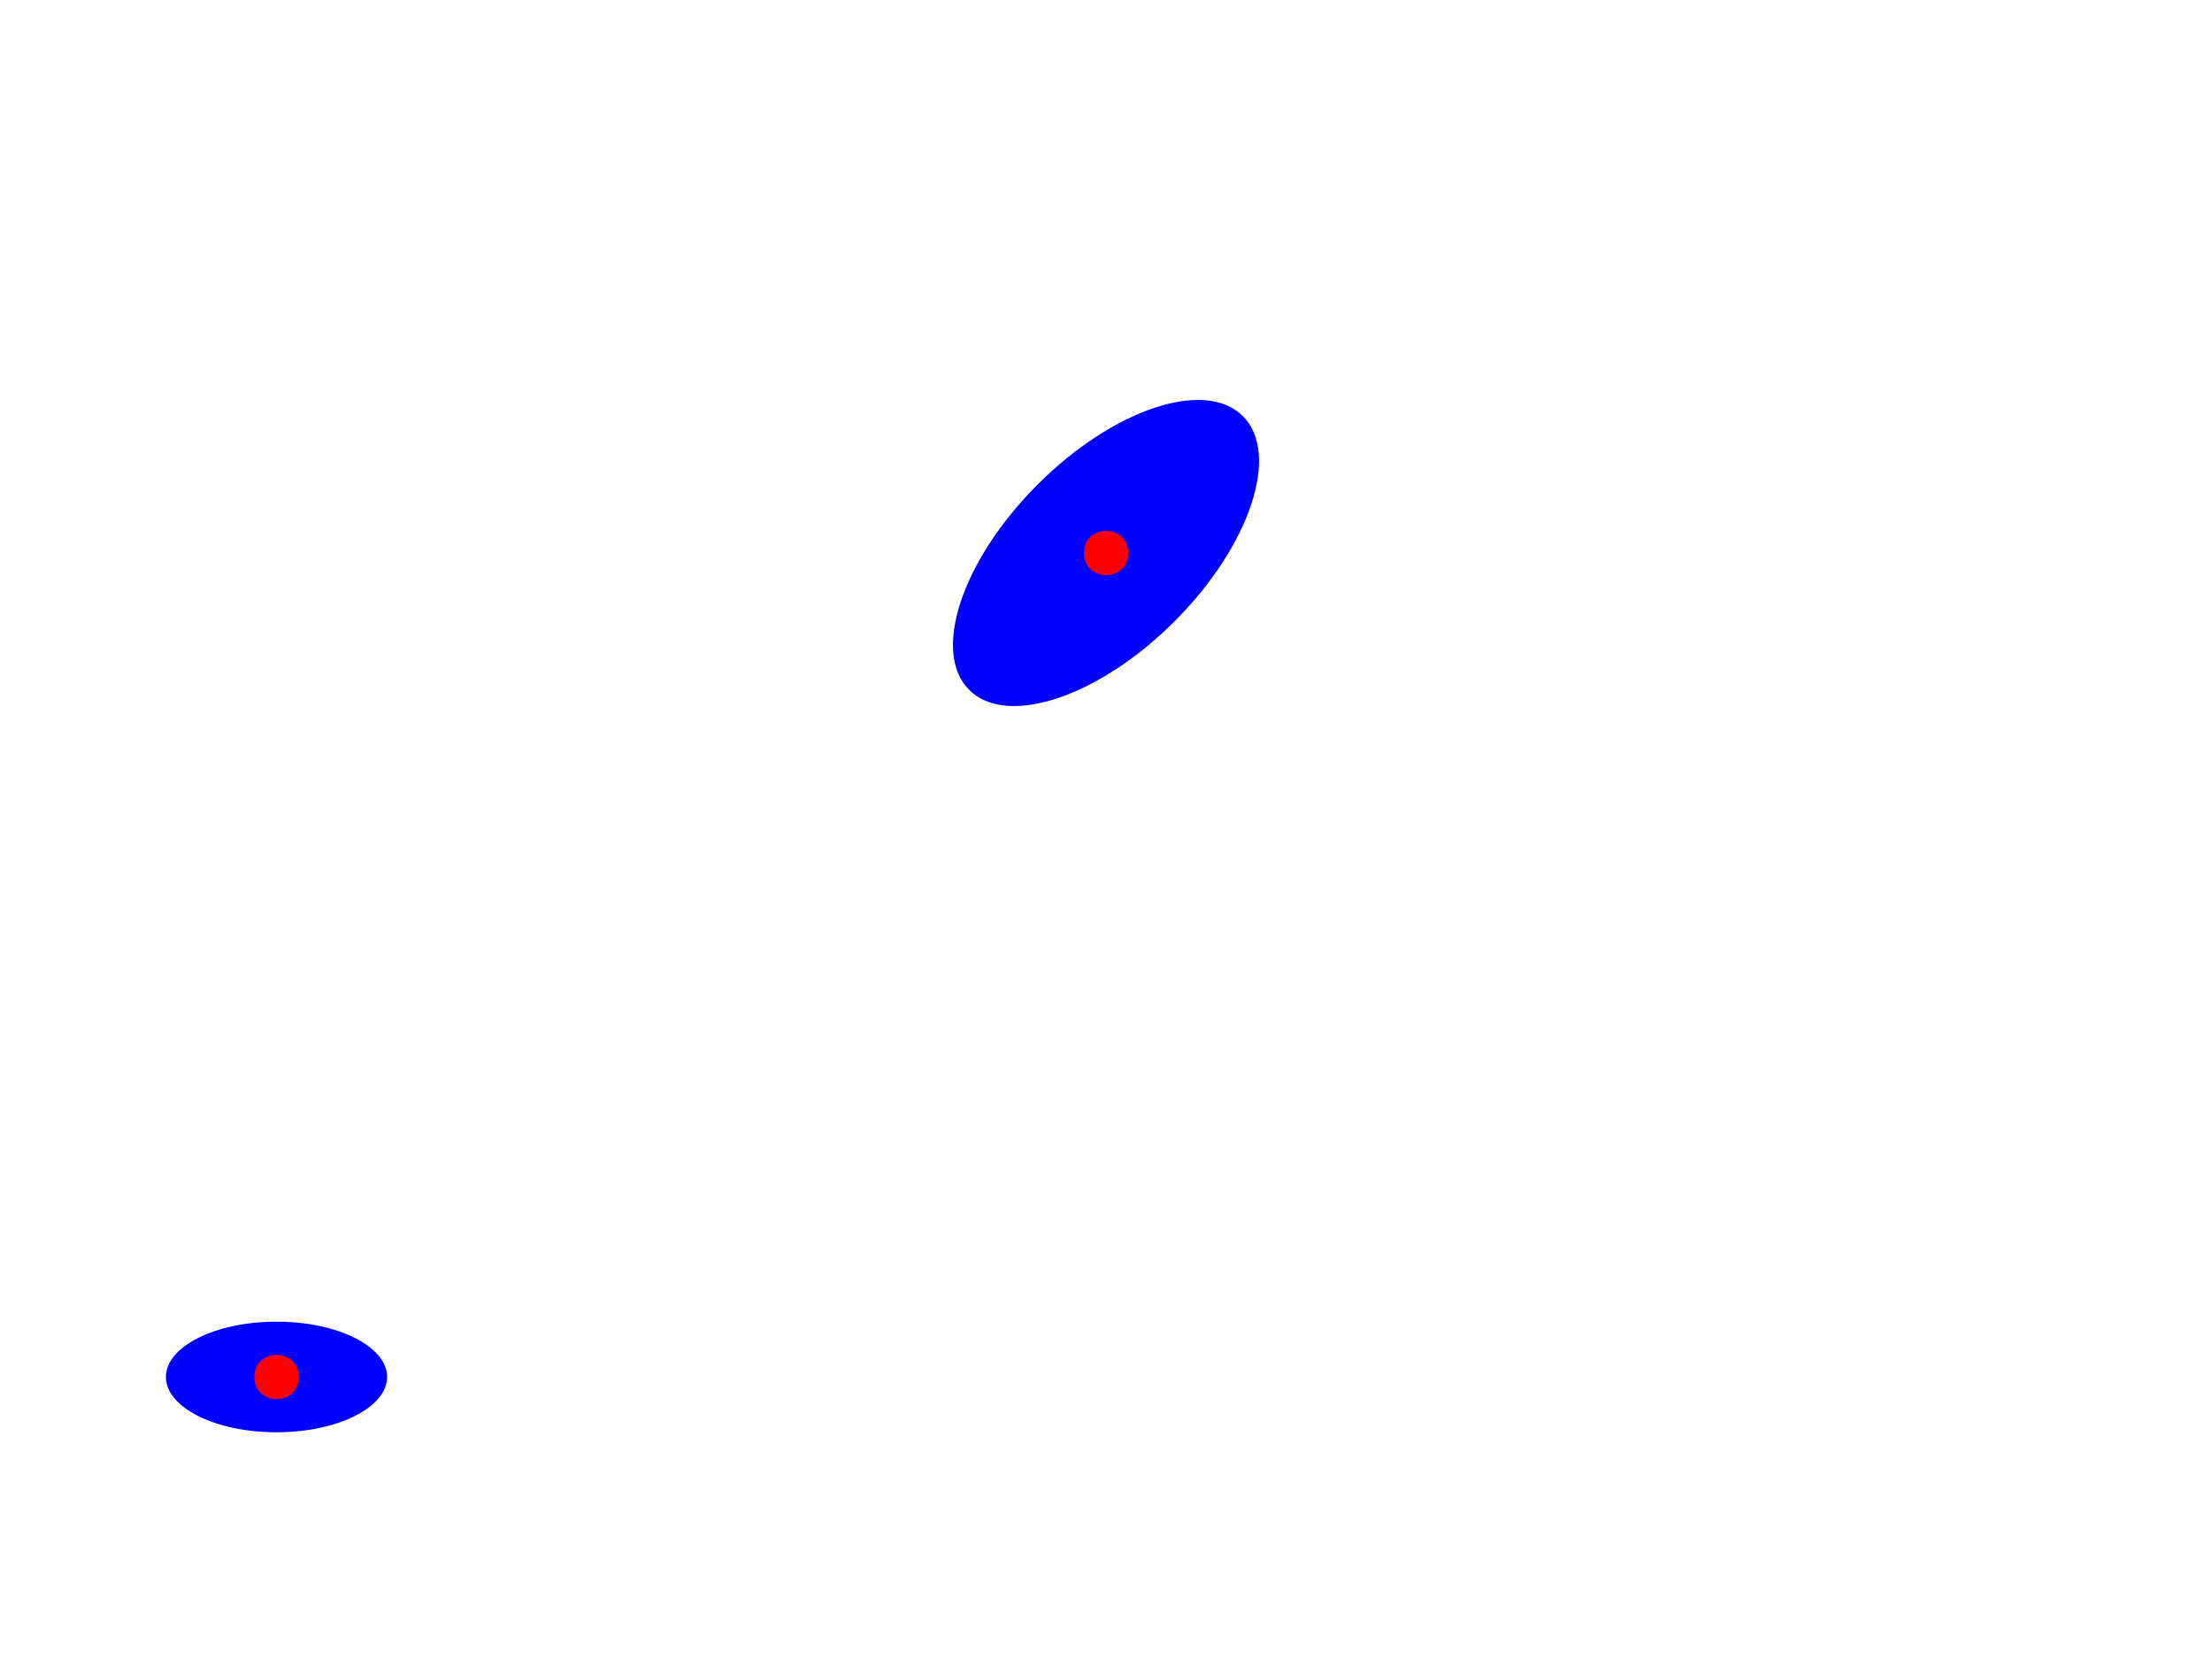
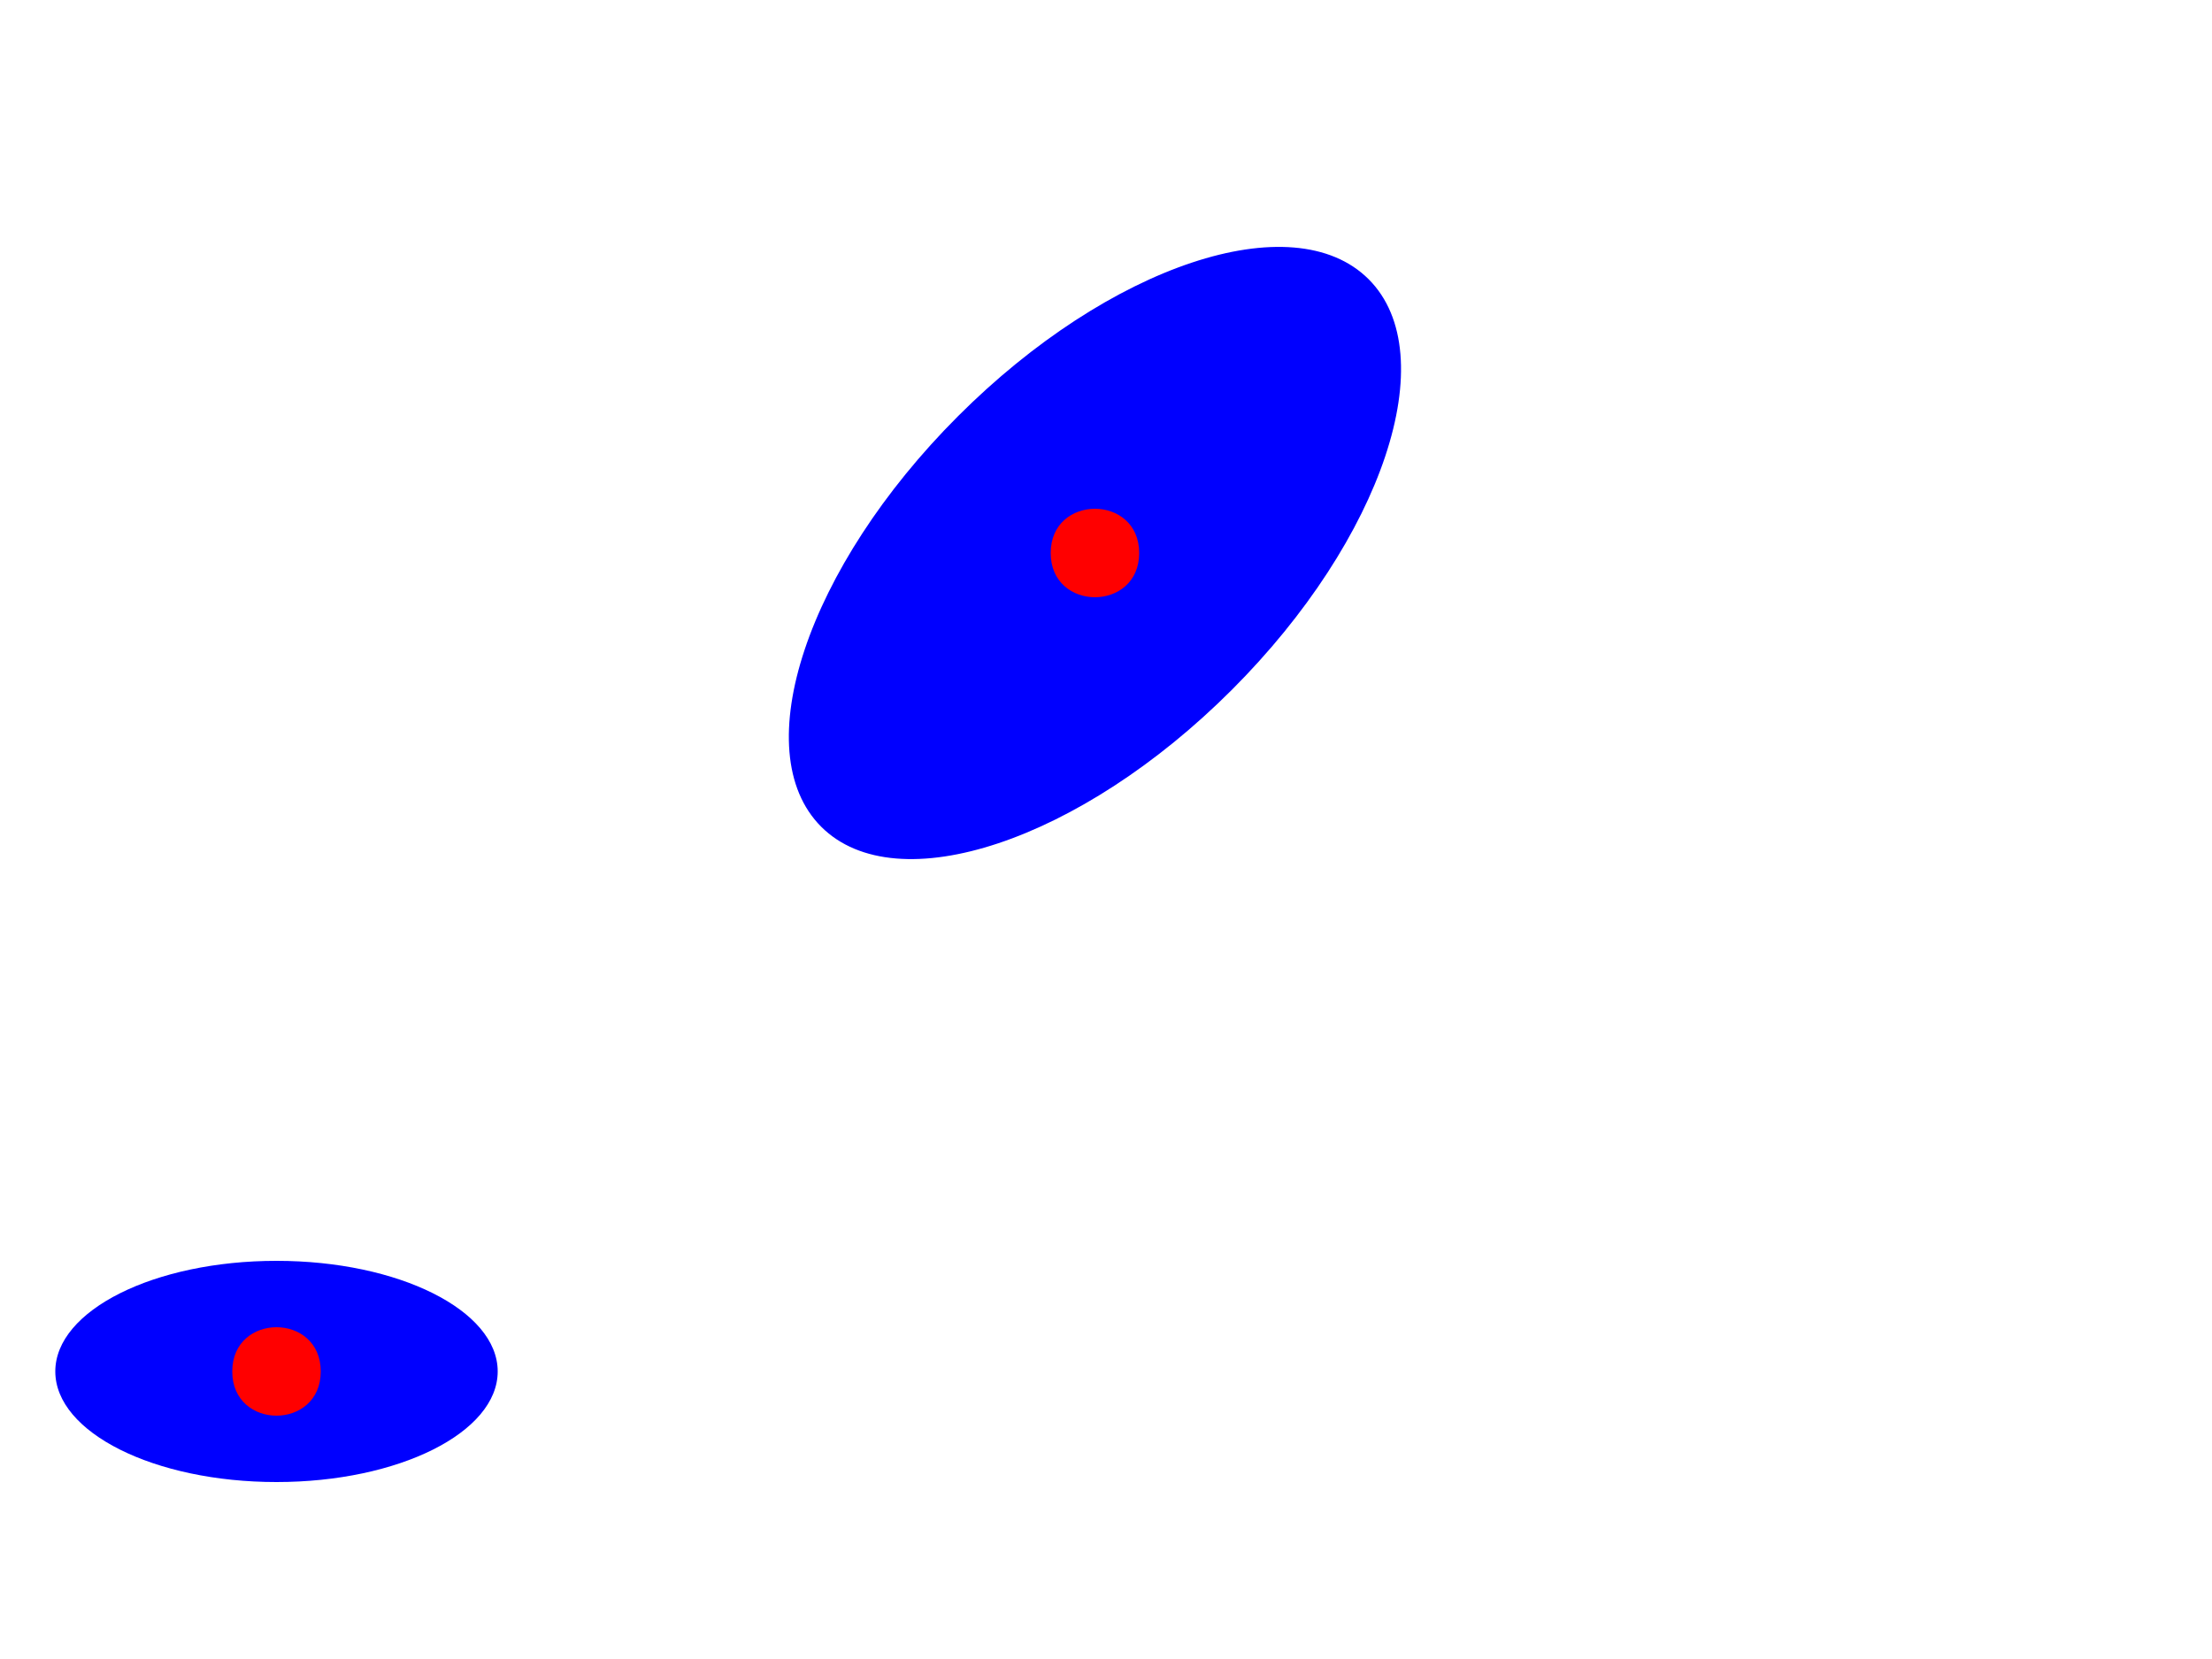
- <svg xmlns="http://www.w3.org/2000/svg" width="400pt" height="300pt" viewBox="0 0 400 300" version="1.1">
-   <g id="surface0">
-     <rect x="0" y="0" width="400" height="300" style="fill:rgb(100%,100%,100%);fill-opacity:1;stroke:none;" />
-     <path style=" stroke:none;fill-rule:nonzero;fill:rgb(0%,0%,100%);fill-opacity:1;" d="M 70 249 C 70 254.523 61.047 259 50 259 C 38.953 259 30 254.523 30 249 C 30 243.477 38.953 239 50 239 C 61.047 239 70 243.477 70 249 " />
-     <path style=" stroke:none;fill-rule:nonzero;fill:rgb(0%,0%,100%);fill-opacity:1;" d="M 224.75 75.25 C 231.582 82.086 226.043 98.707 212.375 112.375 C 198.707 126.043 182.086 131.582 175.25 124.75 C 168.418 117.914 173.957 101.293 187.625 87.625 C 201.293 73.957 217.914 68.418 224.75 75.25 " />
-     <path style=" stroke:none;fill-rule:nonzero;fill:rgb(100%,0%,0%);fill-opacity:1;" d="M 54 249 C 54 254.332 46 254.332 46 249 C 46 243.668 54 243.668 54 249 " />
-     <path style=" stroke:none;fill-rule:nonzero;fill:rgb(100%,0%,0%);fill-opacity:1;" d="M 204 100 C 204 105.332 196 105.332 196 100 C 196 94.668 204 94.668 204 100 " />
+ <svg xmlns="http://www.w3.org/2000/svg" width="200pt" height="150pt" viewBox="0 0 200 150" version="1.1">
+   <g id="surface2">
+     <rect x="0" y="0" width="200" height="150" style="fill:rgb(100%,100%,100%);fill-opacity:1;stroke:none;" />
+     <path style=" stroke:none;fill-rule:nonzero;fill:rgb(0%,0%,100%);fill-opacity:1;" d="M 45 124 C 45 129.523 36.047 134 25 134 C 13.953 134 5 129.523 5 124 C 5 118.477 13.953 114 25 114 C 36.047 114 45 118.477 45 124 " />
+     <path style=" stroke:none;fill-rule:nonzero;fill:rgb(0%,0%,100%);fill-opacity:1;" d="M 123.75 25.25 C 130.582 32.086 125.043 48.707 111.375 62.375 C 97.707 76.043 81.086 81.582 74.25 74.75 C 67.418 67.914 72.957 51.293 86.625 37.625 C 100.293 23.957 116.914 18.418 123.75 25.25 " />
+     <path style=" stroke:none;fill-rule:nonzero;fill:rgb(100%,0%,0%);fill-opacity:1;" d="M 29 124 C 29 129.332 21 129.332 21 124 C 21 118.668 29 118.668 29 124 " />
+     <path style=" stroke:none;fill-rule:nonzero;fill:rgb(100%,0%,0%);fill-opacity:1;" d="M 103 50 C 103 55.332 95 55.332 95 50 C 95 44.668 103 44.668 103 50 " />
  </g>
</svg>
